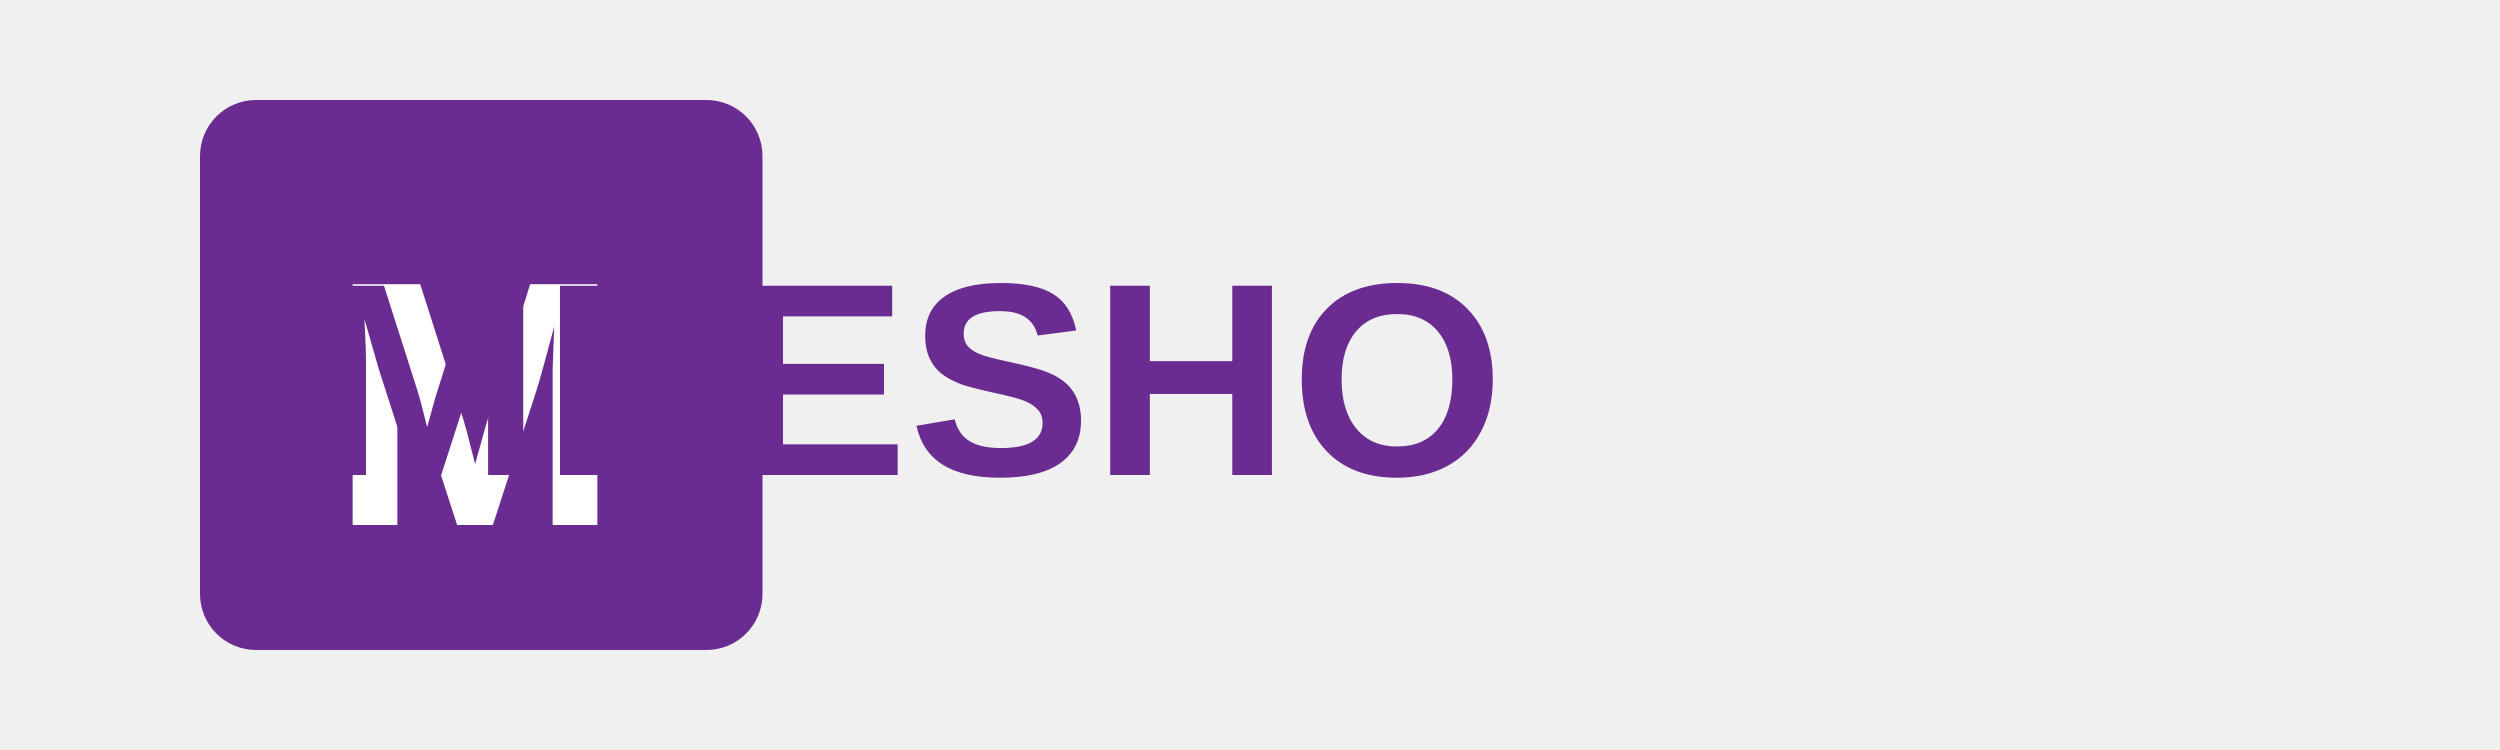
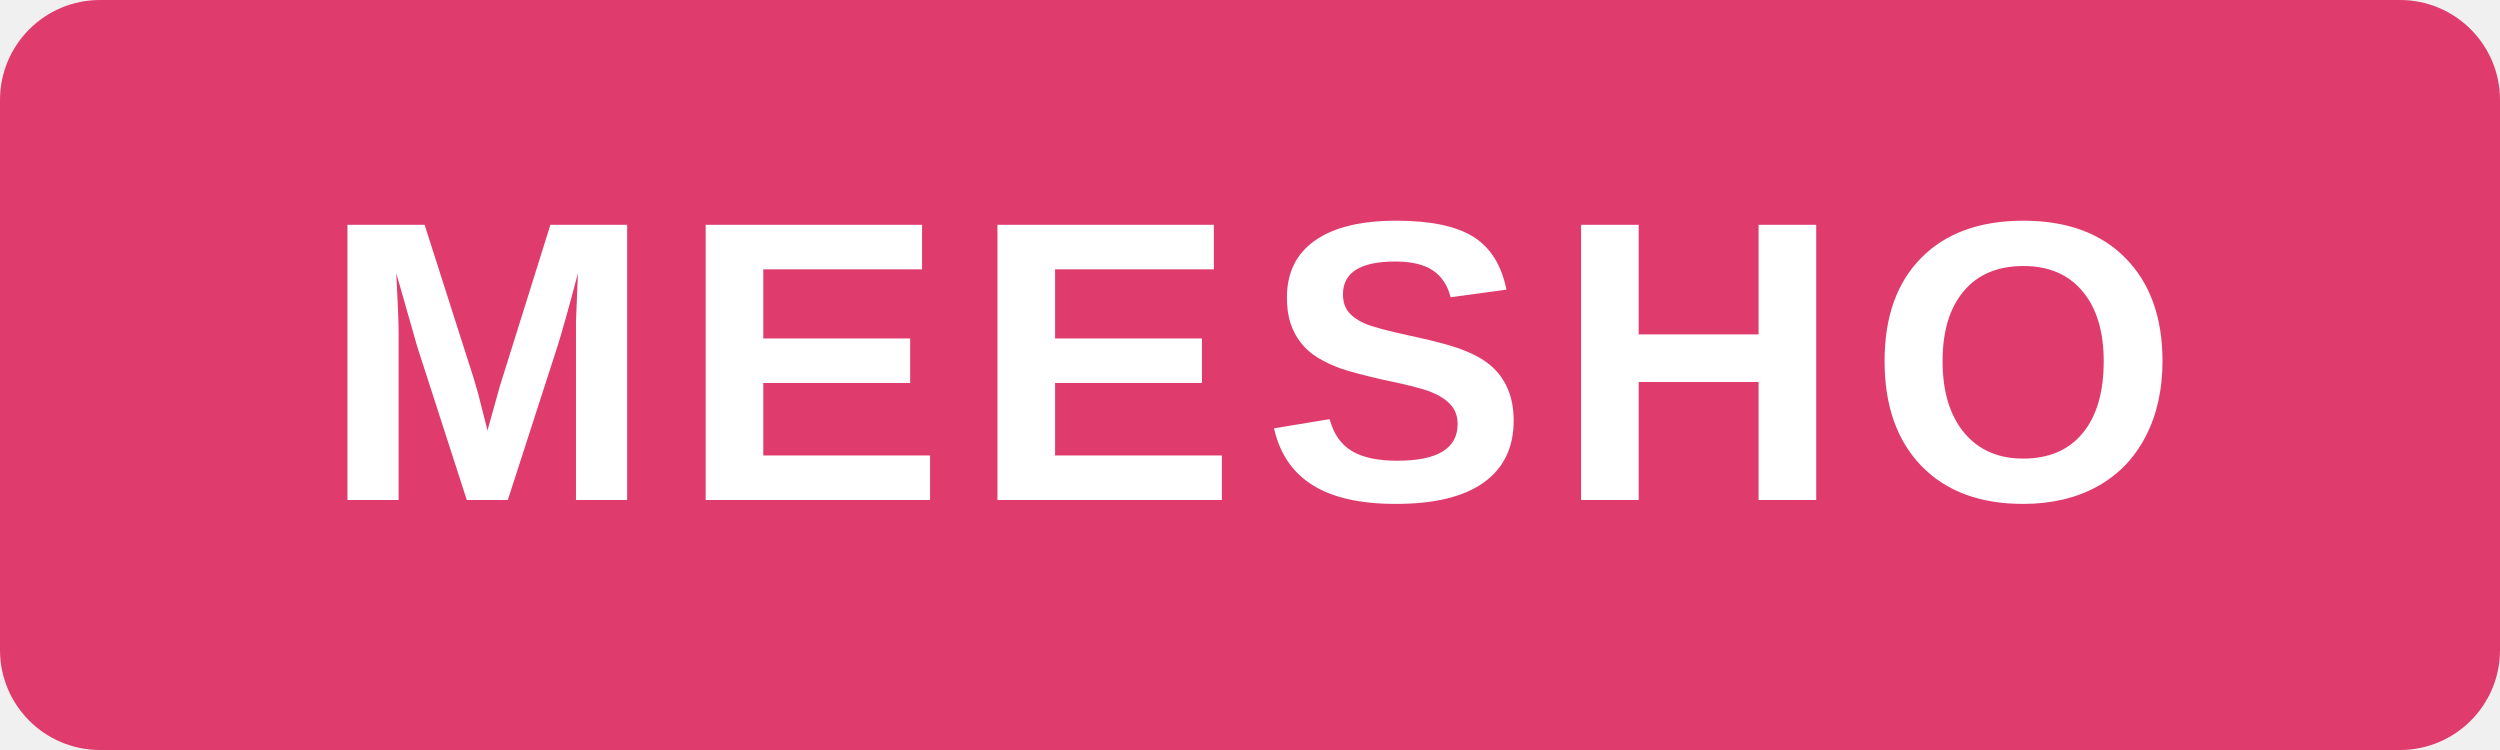
<svg xmlns="http://www.w3.org/2000/svg" viewBox="0 0 200 60">
-   <path fill="#6A2C91" d="M20.5 8h36c2.5 0 4.5 2 4.5 4.5v35c0 2.5-2 4.5-4.5 4.5h-36c-2.5 0-4.5-2-4.5-4.5v-35C16 10 18 8 20.5 8z" />
-   <text x="38" y="42" font-family="Arial, sans-serif" font-weight="bold" font-size="28" fill="#fff" text-anchor="middle">M</text>
-   <text x="25" y="38" font-family="Arial, sans-serif" font-weight="800" font-size="22" fill="#6A2C91">MEESHO</text>
+   <rect width="200" height="60" fill="#DF3C6D" rx="8" />
+   <text x="100" y="40" font-family="Arial, Helvetica, sans-serif" font-weight="800" font-size="32" fill="#fff" text-anchor="middle" letter-spacing="2">MEESHO</text>
</svg>
